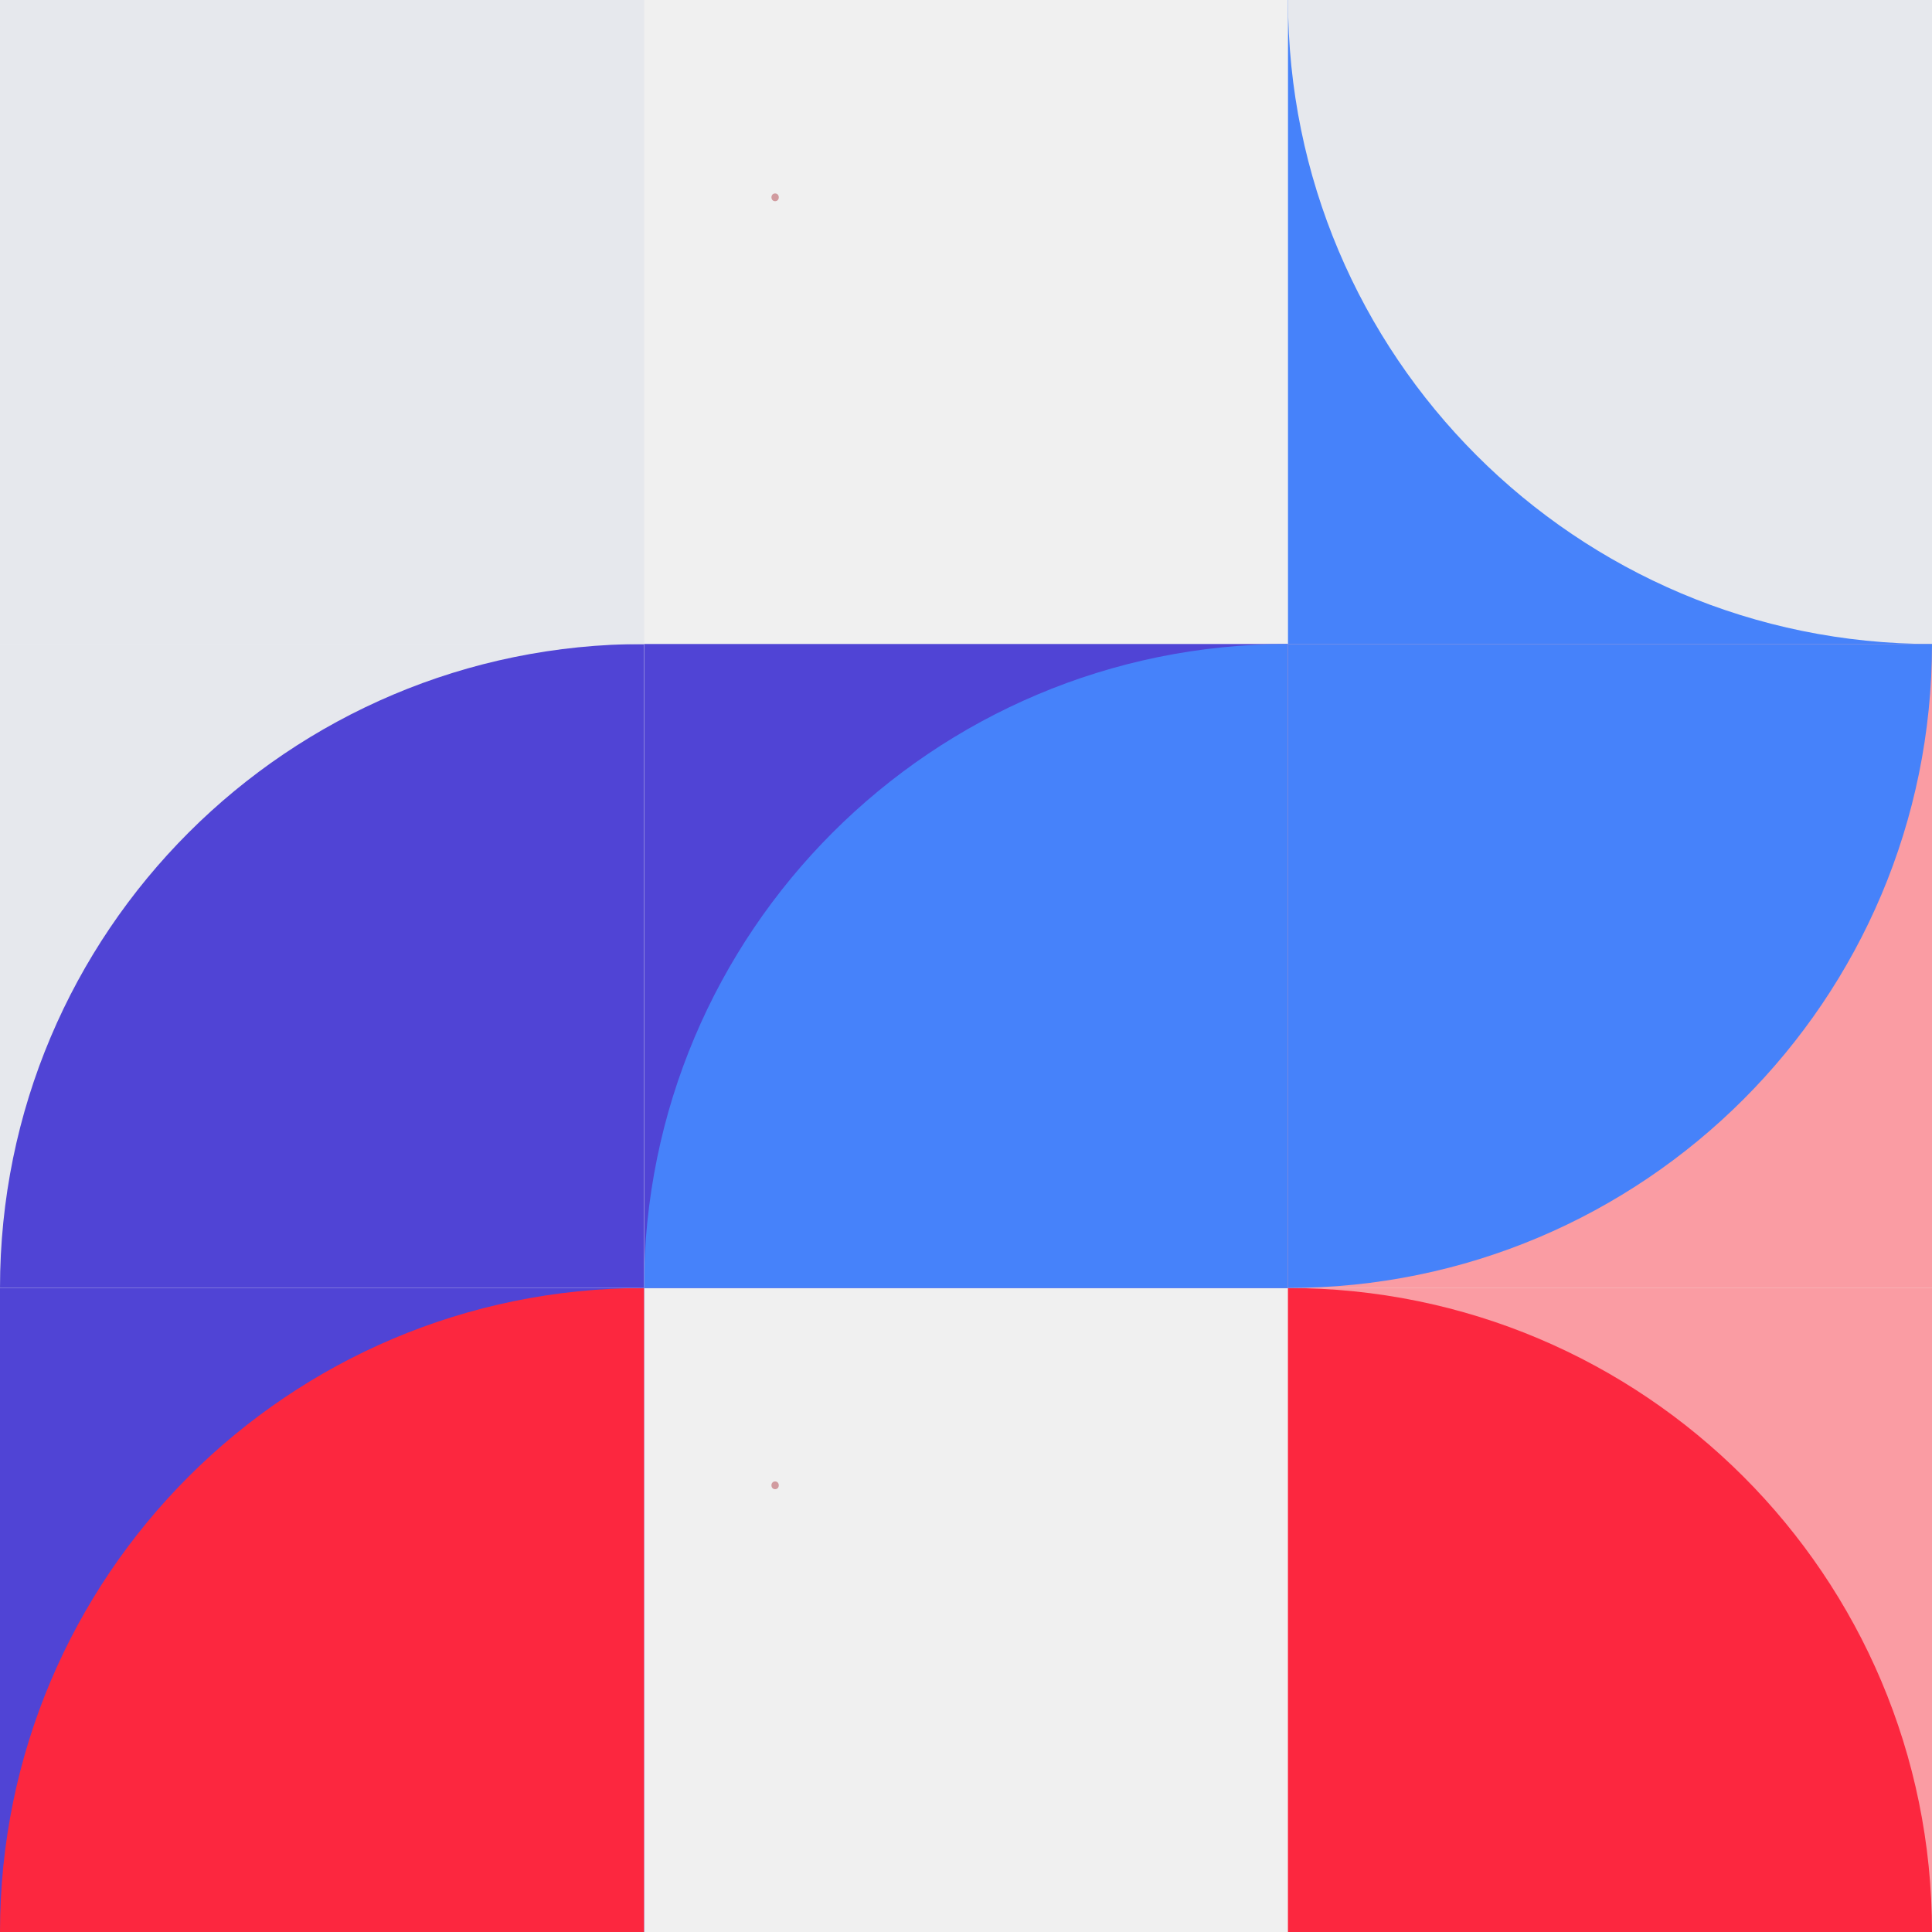
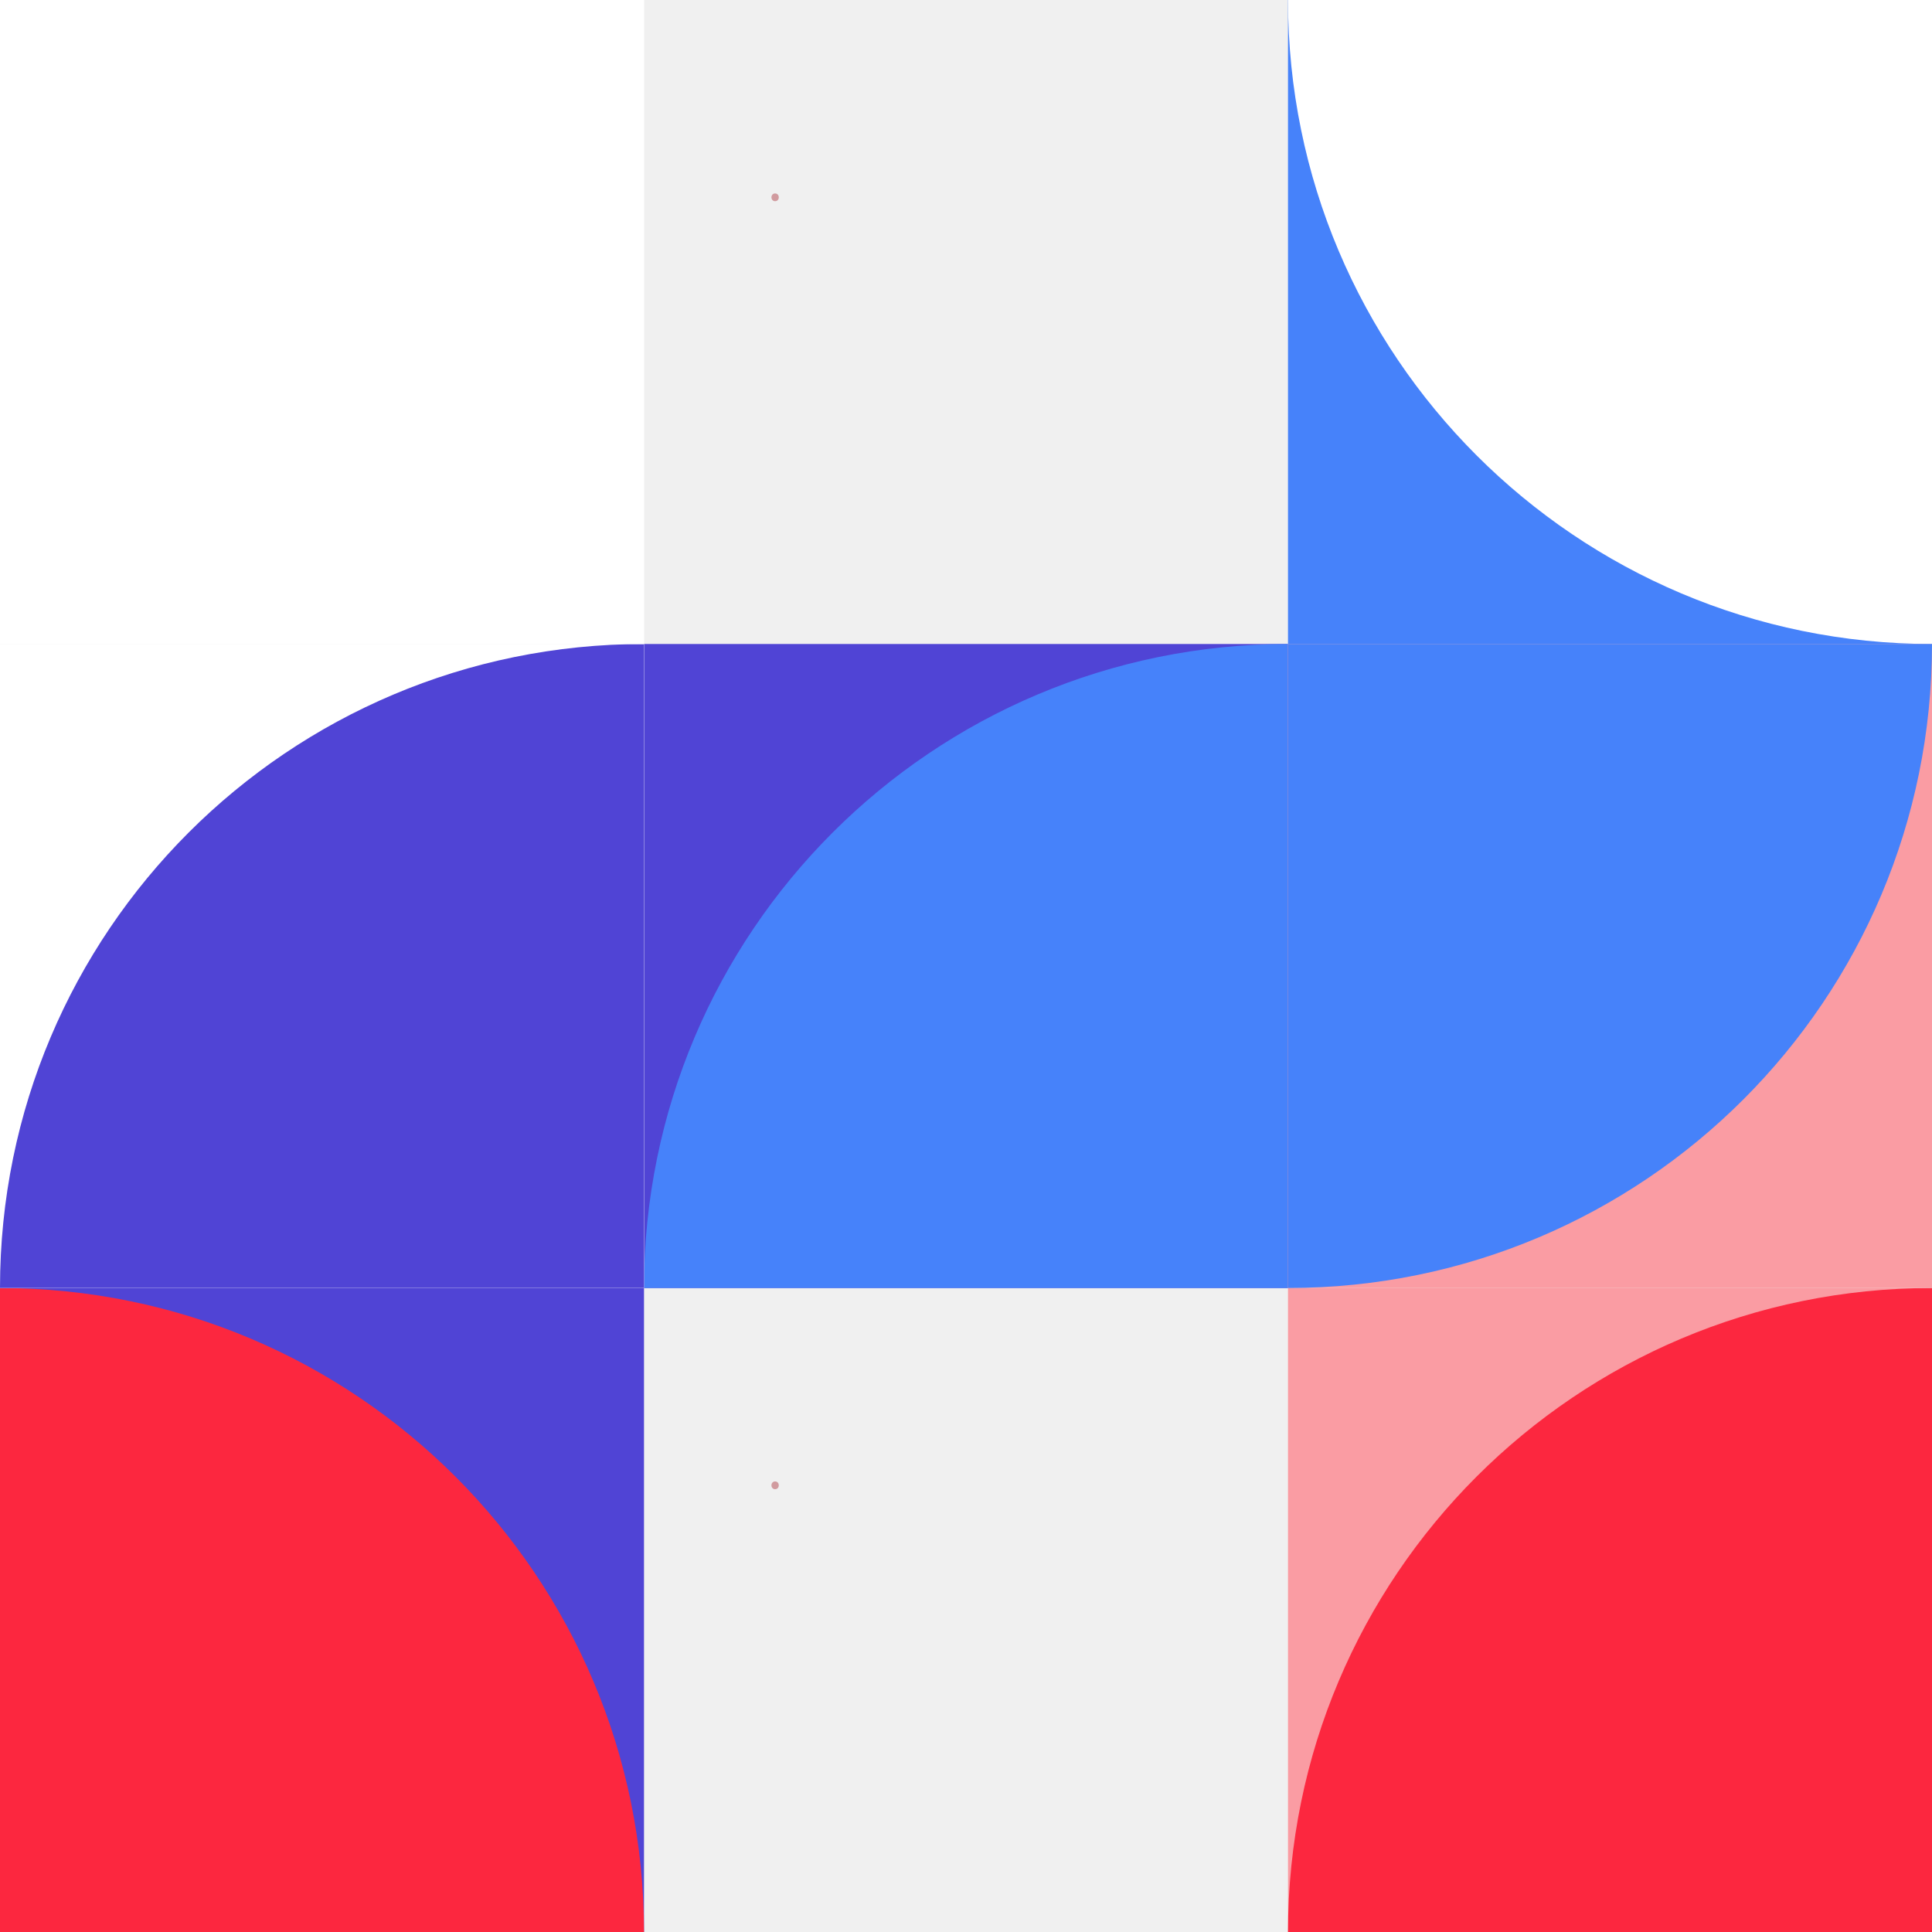
<svg xmlns="http://www.w3.org/2000/svg" version="1.1" id="symbol" x="0px" y="0px" viewBox="0 0 750 750" style="enable-background:new 0 0 750 750;" xml:space="preserve">
  <style type="text/css">
	.st0{fill:#D19B9F;}
	.st1{fill:#5044D5;}
	.st2{fill:#FC273F;}
	.st3{fill:#4682FA;}
	.st4{fill:#FA9CA3;}
- 	.st5{fill:#E6E8ED;}
+ 	.st5{fill:#FFFFFF;}
	.st6{fill:#2B226D;}
+ 	.st7{fill:#E6E8ED;}
</style>
  <g>
    <g>
      <path class="st0" d="M300.9,578.1c1.9,0,1.9-3,0-3C299,575.1,299,578.1,300.9,578.1L300.9,578.1z" />
    </g>
  </g>
  <rect x="0" y="500" transform="matrix(6.123234e-17 -1 1 6.123234e-17 -499.9999 750.0001)" class="st1" width="250" height="250" />
  <rect x="250" y="250" transform="matrix(6.123234e-17 -1 1 6.123234e-17 -3.775403e-08 750)" class="st1" width="250" height="250" />
-   <path class="st2" d="M250,500v250H0v0C0,611.9,111.9,500,250,500L250,500z" />
+   <path class="st2" d="M250,750H0V500h0C138.1,500,250,611.9,250,750L250,750z" />
  <path class="st3" d="M500,250v250H250v0C250,361.9,361.9,250,500,250L500,250z" />
  <rect x="500" y="500" transform="matrix(6.123234e-17 -1 1 6.123234e-17 -3.775403e-08 1250)" class="st4" width="250" height="250" />
-   <path class="st2" d="M750,750H500V500h0C638.1,500,750,611.9,750,750L750,750z" />
+   <path class="st2" d="M750,500v250H500v0C500,611.9,611.9,500,750,500L750,500z" />
  <rect x="0" y="250" transform="matrix(6.123234e-17 -1 1 6.123234e-17 -250 500)" class="st5" width="250" height="250" />
  <rect x="500" y="250" transform="matrix(6.123234e-17 -1 1 6.123234e-17 250 1000)" class="st4" width="250" height="250" />
  <rect x="500" y="0" transform="matrix(6.123234e-17 -1 1 6.123234e-17 500 750)" class="st3" width="250" height="250" />
  <path class="st5" d="M500,0h250v250h0C611.9,250,500,138.1,500,0L500,0z" />
  <path class="st1" d="M250,500H0v0c0-138.1,111.9-250,250-250h0V500z" />
  <g>
    <g>
      <path class="st0" d="M300.9,78.1c1.9,0,1.9-3,0-3C299,75.1,299,78.1,300.9,78.1L300.9,78.1z" />
    </g>
  </g>
  <rect x="0" y="0" transform="matrix(6.123234e-17 -1 1 6.123234e-17 1.633759e-04 250.0002)" class="st5" width="250" height="250" />
  <path class="st5" d="M0,0h250v250h0C111.9,250,0,138.1,0,0L0,0z" />
  <path class="st3" d="M500,250h250v0c0,138.1-111.9,250-250,250h0V250z" />
  <g>
    <g>
      <path class="st0" d="M-580.3,578.1c1.9,0,1.9-3,0-3C-582.2,575.1-582.2,578.1-580.3,578.1L-580.3,578.1z" />
    </g>
  </g>
  <rect x="-881.2" y="500" transform="matrix(6.123234e-17 -1 1 6.123234e-17 -1381.203 -131.2034)" class="st6" width="250" height="250" />
  <rect x="-631.2" y="250" transform="matrix(6.123234e-17 -1 1 6.123234e-17 -881.2035 -131.2035)" class="st6" width="250" height="250" />
  <path class="st2" d="M-631.2,750h-250V500h0C-743.1,500-631.2,611.9-631.2,750L-631.2,750z" />
  <path class="st3" d="M-631.2,250h250v250h0C-519.3,500-631.2,388.1-631.2,250L-631.2,250z" />
  <rect x="-381.2" y="500" transform="matrix(6.123234e-17 -1 1 6.123234e-17 -881.2035 368.7965)" class="st2" width="250" height="250" />
  <path class="st2" d="M-381.2,500h250v250h0C-269.3,750-381.2,638.1-381.2,500L-381.2,500z" />
  <rect x="-881.2" y="250" transform="matrix(6.123234e-17 -1 1 6.123234e-17 -1131.204 -381.2035)" class="st3" width="250" height="250" />
  <rect x="-381.2" y="250" transform="matrix(6.123234e-17 -1 1 6.123234e-17 -631.2035 118.7965)" class="st2" width="250" height="250" />
  <rect x="-381.2" y="0" transform="matrix(6.123234e-17 -1 1 6.123234e-17 -381.2035 -131.2035)" class="st6" width="250" height="250" />
-   <path class="st5" d="M-381.2,0h250v250h0C-269.3,250-381.2,138.1-381.2,0L-381.2,0z" />
+   <path class="st7" d="M-381.2,0h250v250h0C-269.3,250-381.2,138.1-381.2,0L-381.2,0z" />
  <path class="st6" d="M-631.2,500h-250v0c0-138.1,111.9-250,250-250h0V500z" />
  <g>
    <g>
      <path class="st0" d="M-580.3,78.1c1.9,0,1.9-3,0-3C-582.2,75.1-582.2,78.1-580.3,78.1L-580.3,78.1z" />
    </g>
  </g>
-   <rect x="-881.2" y="0" transform="matrix(6.123234e-17 -1 1 6.123234e-17 -881.2033 -631.2033)" class="st5" width="250" height="250" />
-   <path class="st5" d="M-881.2,0h250v250h0C-769.3,250-881.2,138.1-881.2,0L-881.2,0z" />
+   <rect x="-881.2" y="0" transform="matrix(6.123234e-17 -1 1 6.123234e-17 -881.2033 -631.2033)" class="st7" width="250" height="250" />
+   <path class="st7" d="M-881.2,0h250v250h0C-769.3,250-881.2,138.1-881.2,0L-881.2,0z" />
  <path class="st3" d="M-381.2,250h250v0c0,138.1-111.9,250-250,250h0V250z" />
</svg>
